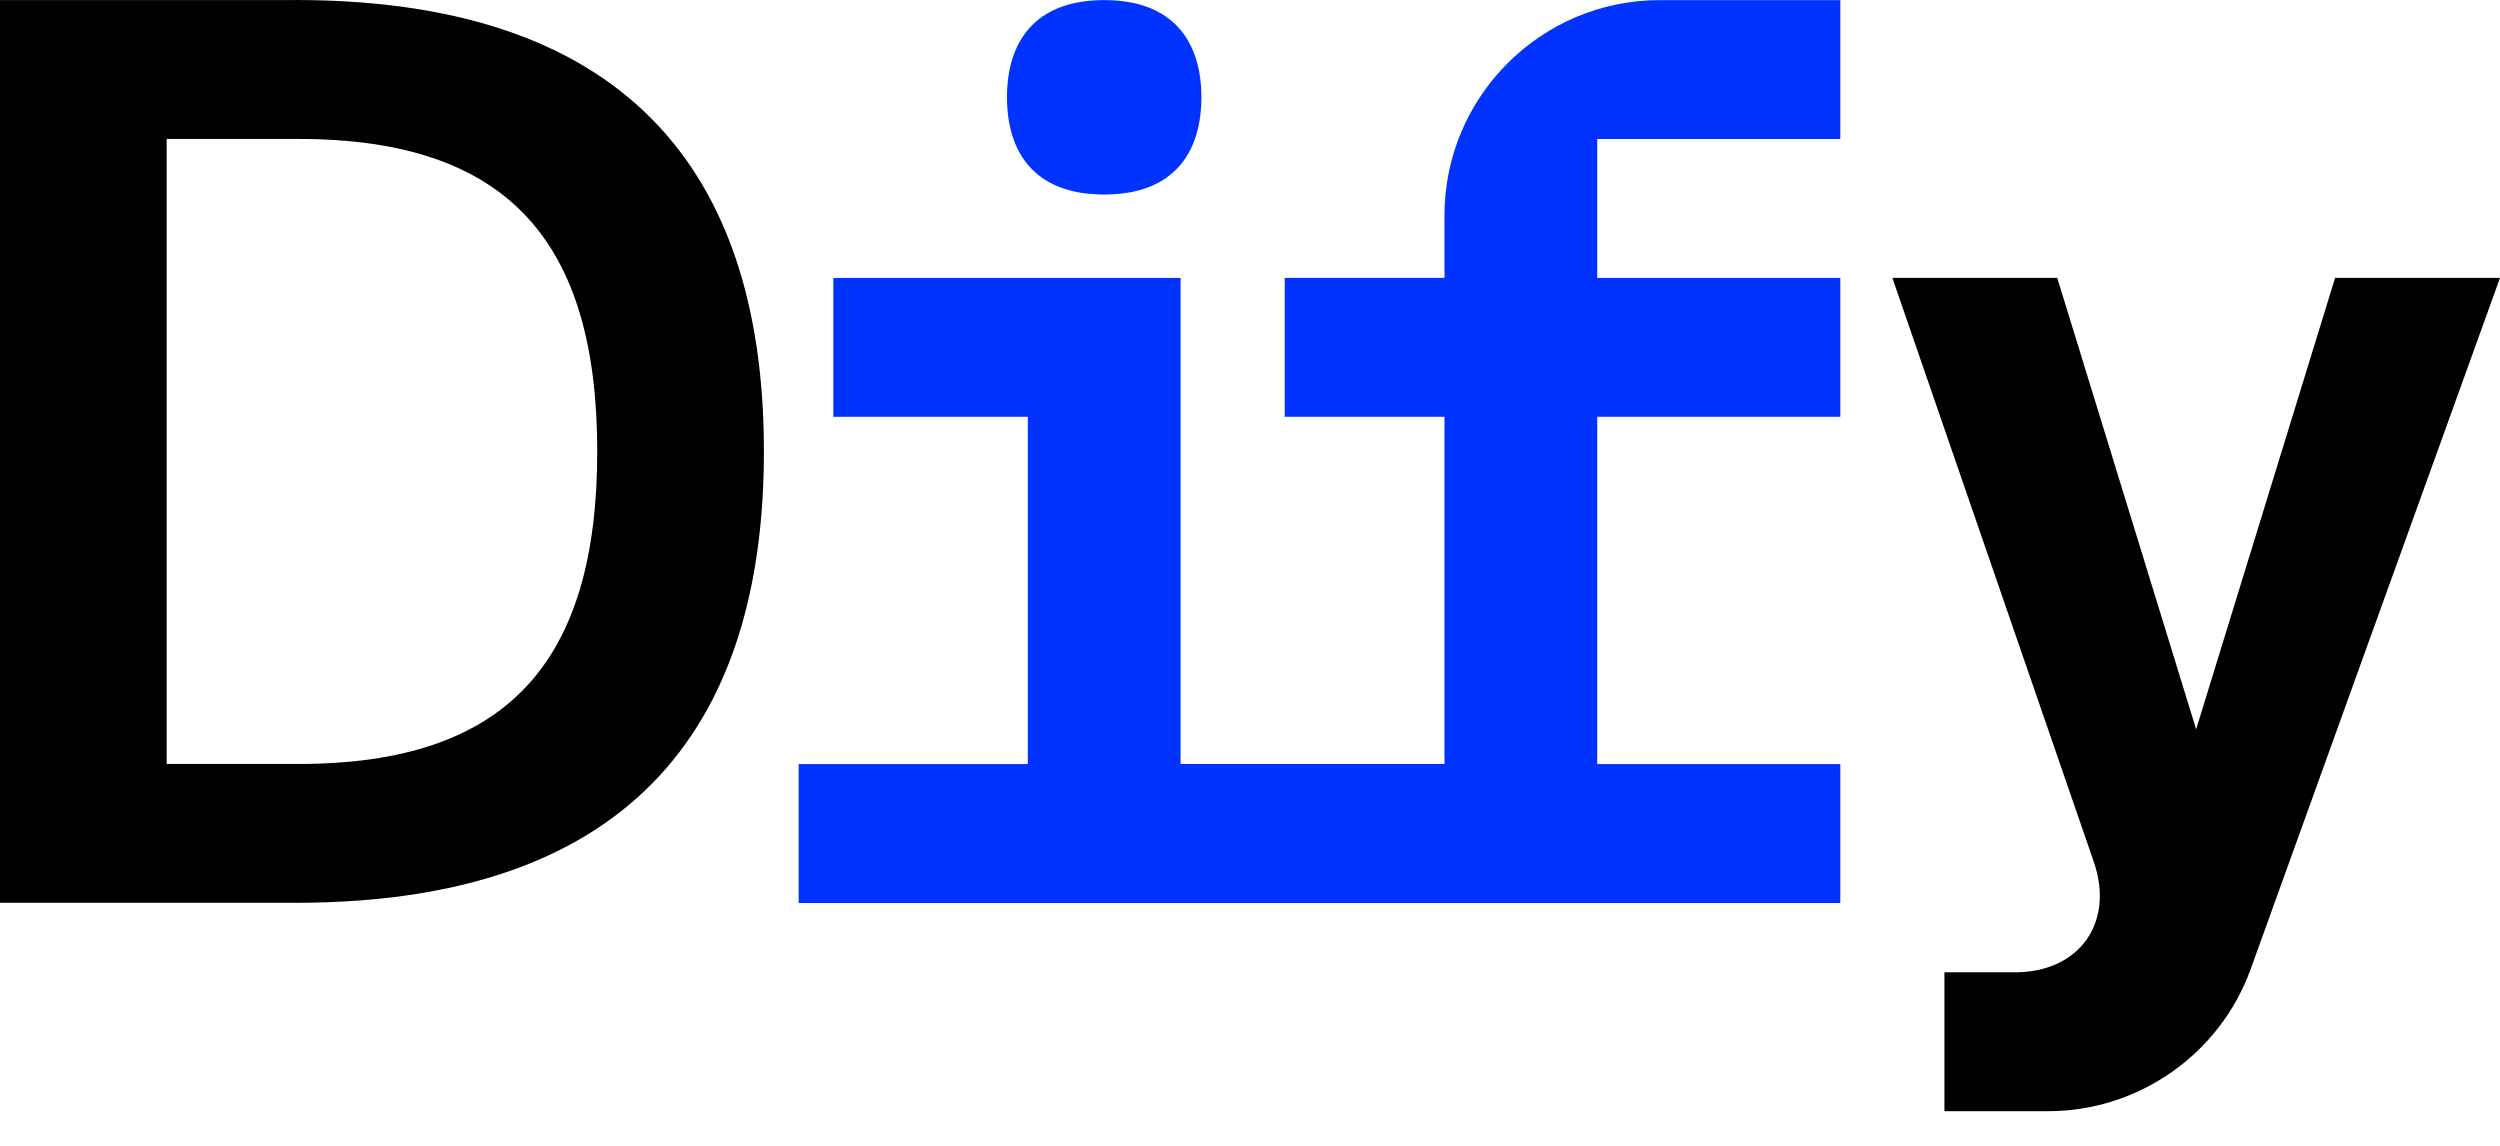
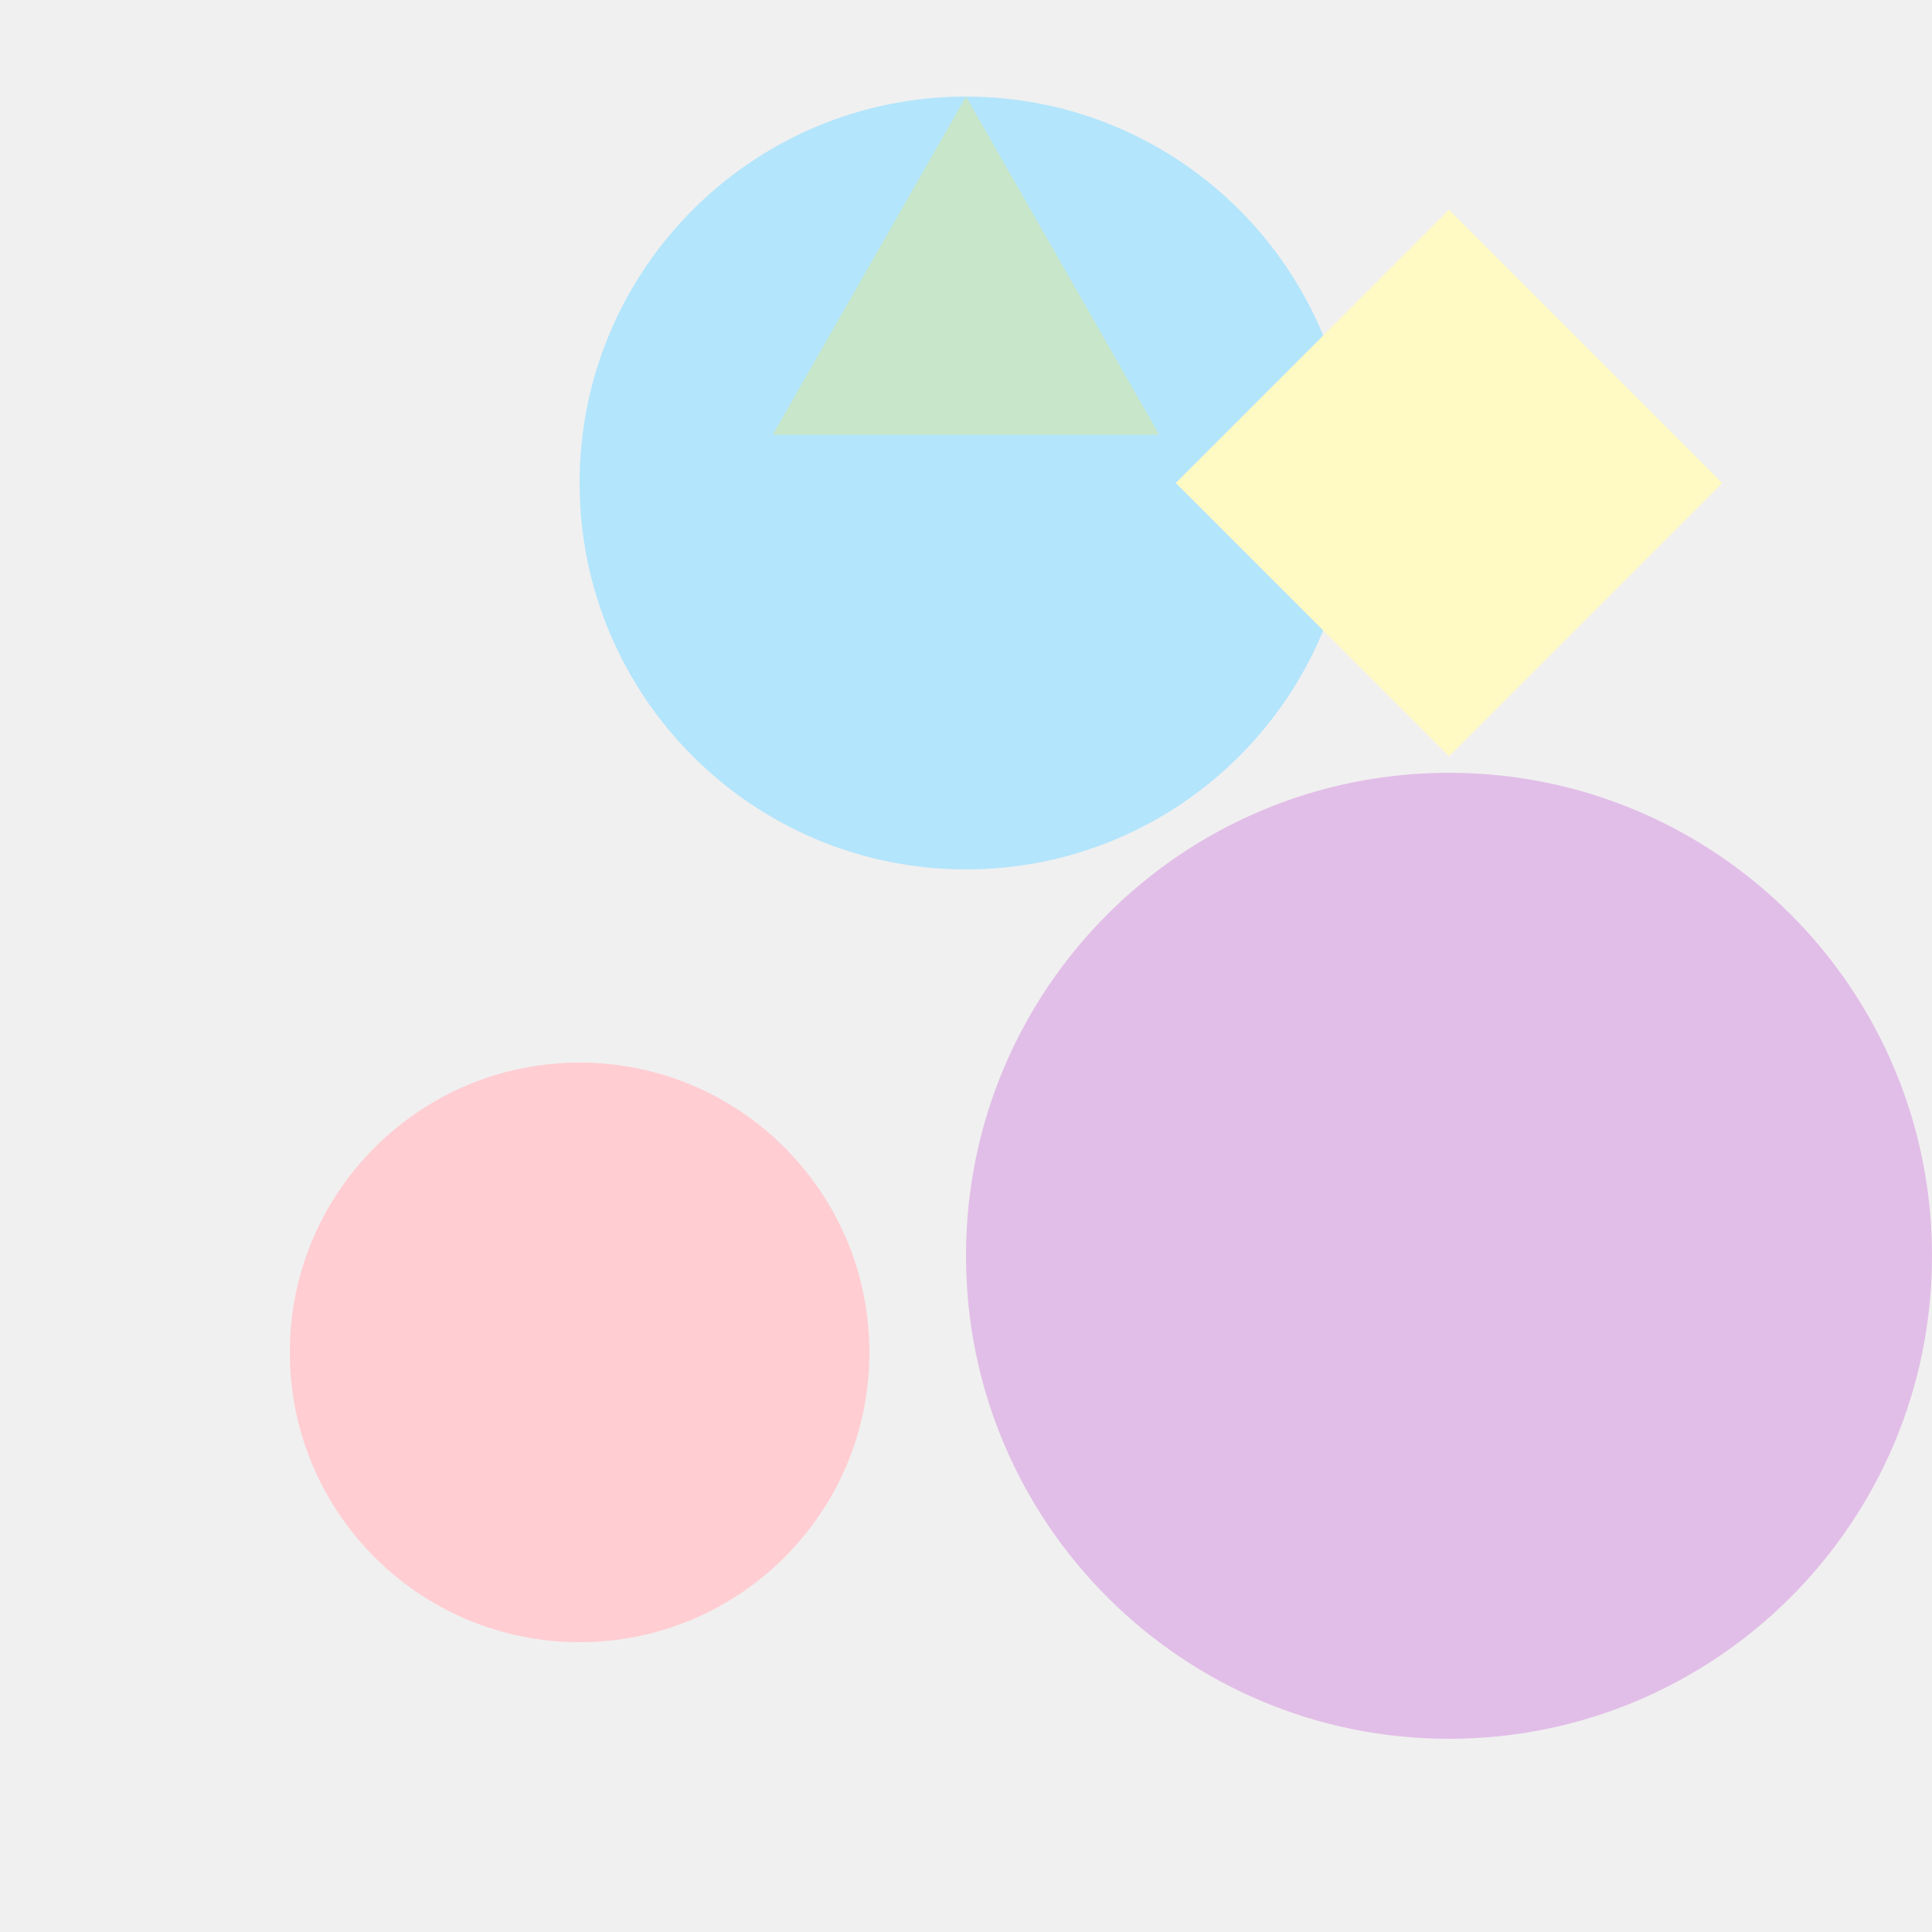
- <svg xmlns="http://www.w3.org/2000/svg" width="48" height="22" viewBox="0 0 48 22" fill="none">
-   <g id="White=False">
-     <g id="if">
-       <path d="M21.2 3.735C22.563 3.735 23.067 2.899 23.067 1.868C23.067 0.837 22.562 0.002 21.2 0.002C19.838 0.002 19.334 0.837 19.334 1.868C19.334 2.899 19.838 3.735 21.2 3.735Z" fill="#0033FF" />
-       <path d="M27.734 4.134V5.335H24.667V8.002H27.734V14.669H22.667V5.336H16V8.003H19.734V14.67H15.334V17.337H35.334V14.67H30.667V8.003H35.334V5.336H30.667V2.669H35.334V0.002H31.867C29.588 0.002 27.734 1.856 27.734 4.135V4.134Z" fill="#0033FF" />
-     </g>
-     <g id="Dy">
-       <path d="M5.667 0.001H0V17.334H5.667C12.667 17.334 14.667 13.334 14.667 8.667C14.667 4 12.667 0 5.667 0V0.001ZM5.734 14.668H3.2V2.668H5.734C9.758 2.668 11.467 4.643 11.467 8.668C11.467 12.692 9.758 14.668 5.734 14.668Z" fill="black" />
-       <path d="M44.834 5.335L42.166 14.002L39.499 5.335H36.333L40.201 16.547C40.604 17.714 39.923 18.668 38.689 18.668H37.333V21.335H39.325C41.063 21.335 42.627 20.236 43.215 18.601L48 5.335H44.834Z" fill="black" />
-     </g>
-   </g>
+ <svg xmlns="http://www.w3.org/2000/svg" width="200px" height="200px" version="1.1">
+   <rect width="200" height="200" fill="#f0f0f0" />
+   <circle cx="100" cy="50" r="40" fill="#b3e5fc" />
+   <circle cx="60" cy="140" r="30" fill="#ffcdd2" />
+   <circle cx="150" cy="130" r="50" fill="#e1bee7" />
+   <polygon points="100,10 120,45 80,45" fill="#c8e6c9" />
+   <rect x="130" y="30" width="40" height="40" fill="#fff9c4" transform="rotate(45 150 50)" />
</svg>
